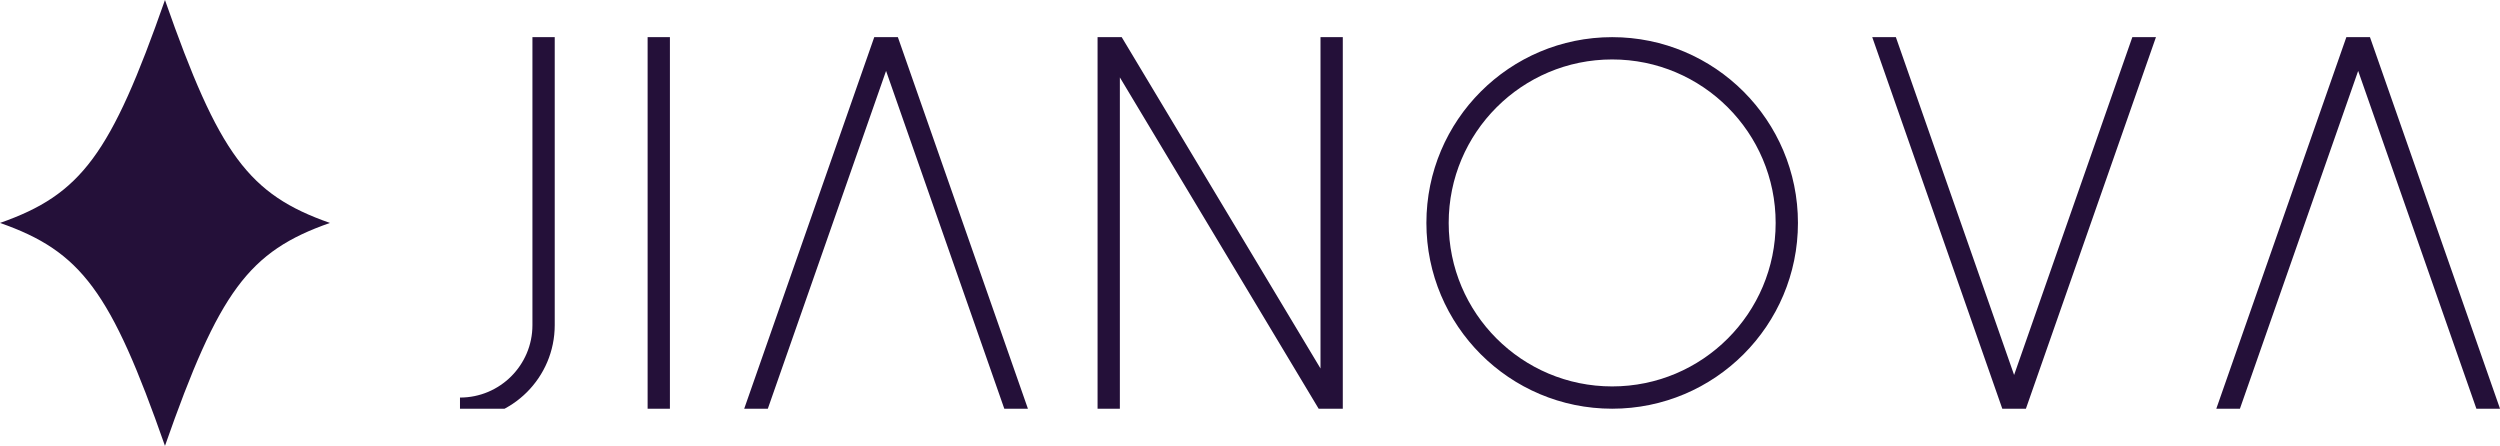
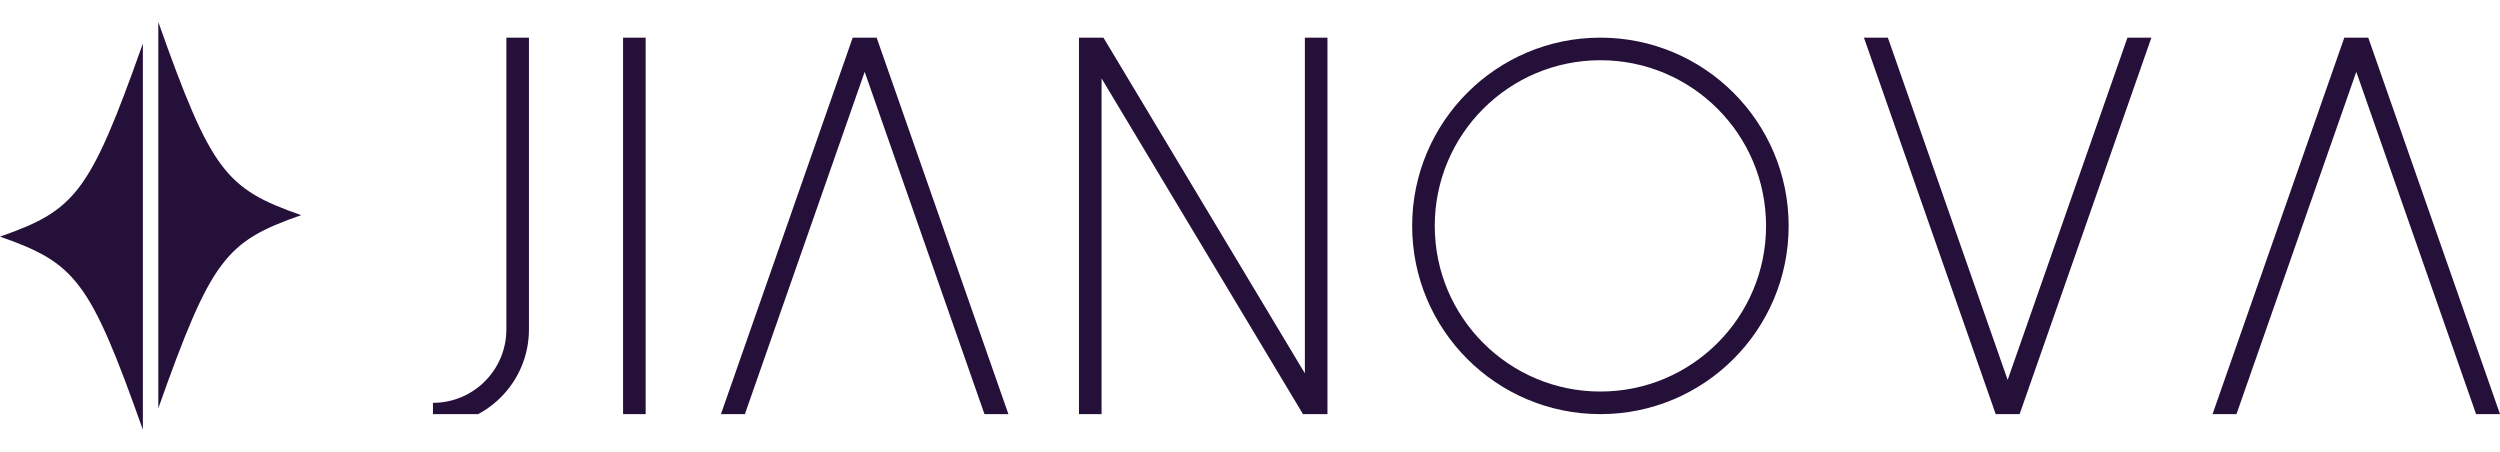
- <svg xmlns="http://www.w3.org/2000/svg" viewBox="0 0 269.14 48" width="1076.56" height="192">
-   <path fill="#241039" d="M17.76,0.00 C23.58,16.62 26.77,20.94 35.52,24.00 C26.77,27.06 23.58,31.38 17.76,48.00 C11.94,31.38 8.75,27.06 0.00,24.00 C8.75,20.94 11.94,16.62 17.76,0.00 Z" />
-   <g transform="translate(49.52 4)">
+ <svg xmlns="http://www.w3.org/2000/svg" viewBox="0 0 265.62 48" width="1062.48" height="192">
+   <path fill="#241039" d="M15.18,45.66 C9.54,29.74 8.01,27.95 -0.00,25.14 C8.01,22.34 9.54,20.54 15.18,4.62 Z M16.82,2.34 C22.46,18.26 23.99,20.05 32.00,22.86 C23.99,25.66 22.46,27.46 16.82,43.38 Z" />
+   <g transform="translate(46 4)">
    <clipPath id="wm">
      <rect width="219.62" height="40" />
    </clipPath>
    <g clip-path="url(#wm)" fill="none" stroke="#241039" stroke-width="2.4" stroke-miterlimit="10">
      <path transform="translate(-8 0)" d="M17 0 V31 A9 9 0 0 1 8 40" />
      <path transform="translate(21.4 0)" d="M0 0 V40" />
      <path transform="translate(31.87 0)" d="M-1.05 43 L14 0 L29.05 43" />
      <path transform="translate(69.84 0)" d="M0 43 V0 L24 40 V-3" />
      <circle cx="124.04" cy="20" r="18.8" />
      <path transform="translate(153.31 0)" d="M-1.05 -3 L14 40 L29.05 -3" />
      <path transform="translate(190.35 0)" d="M-1.05 43 L14 0 L29.05 43" />
    </g>
  </g>
</svg>
